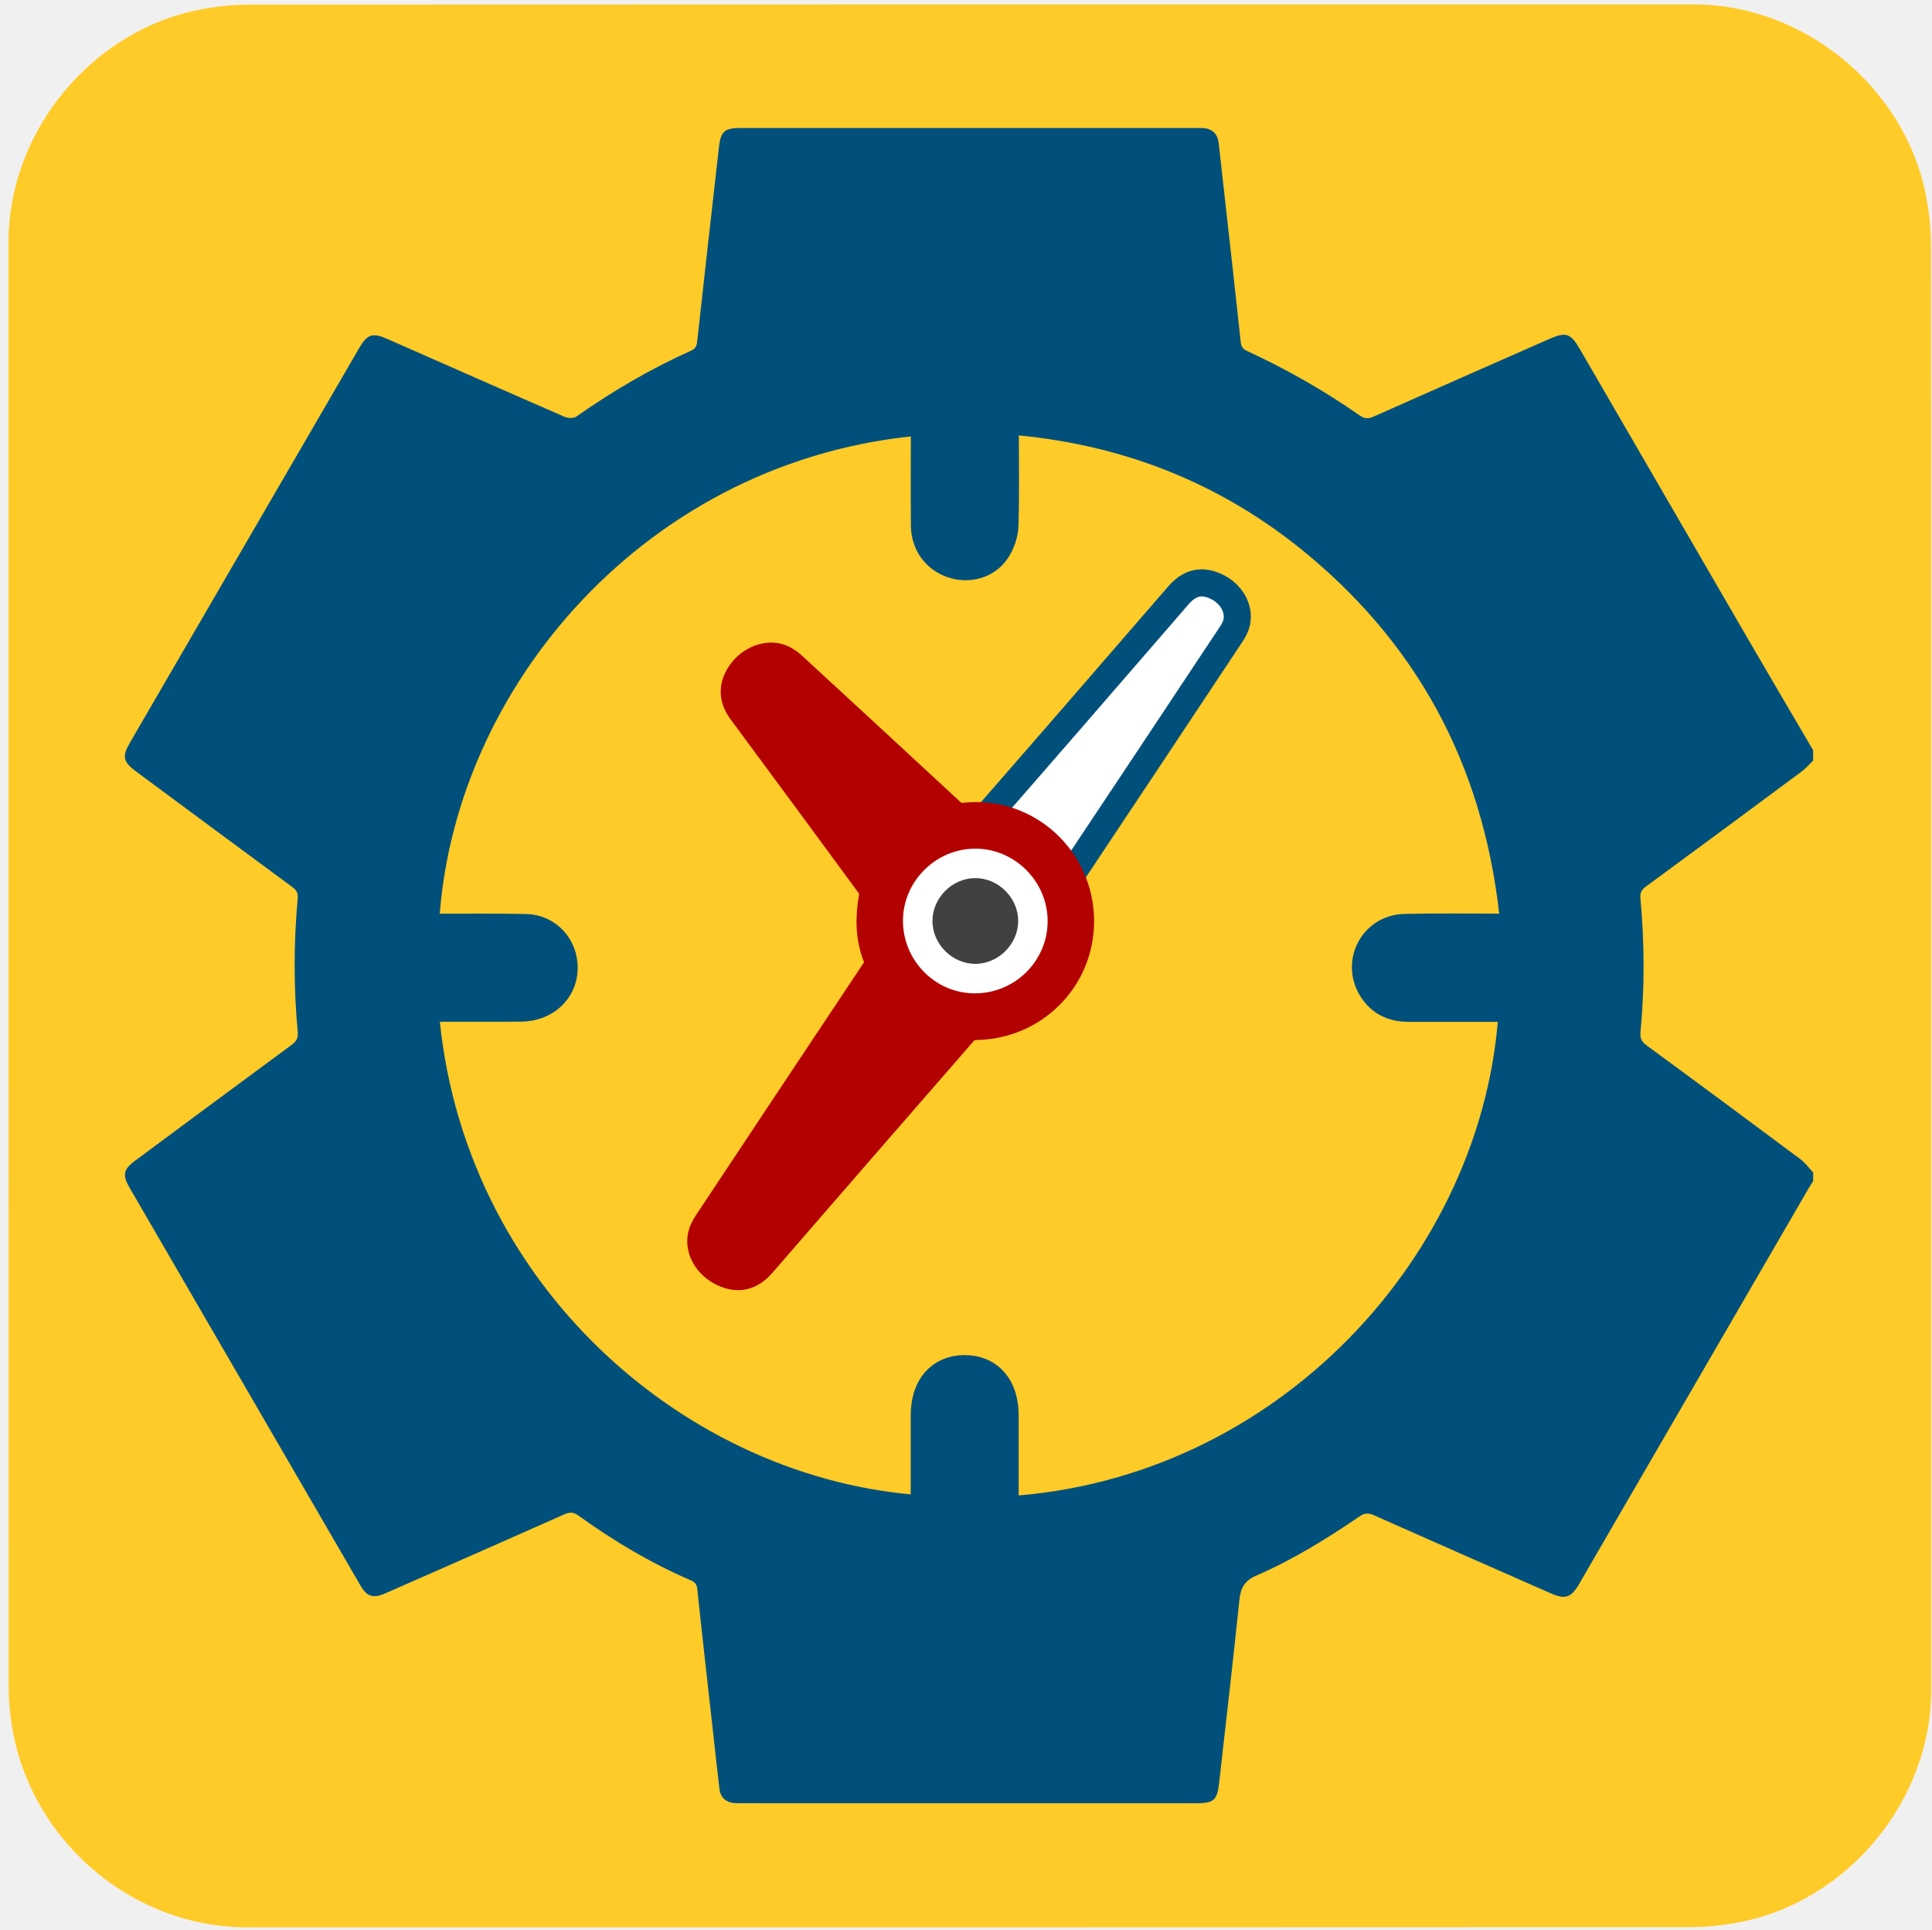
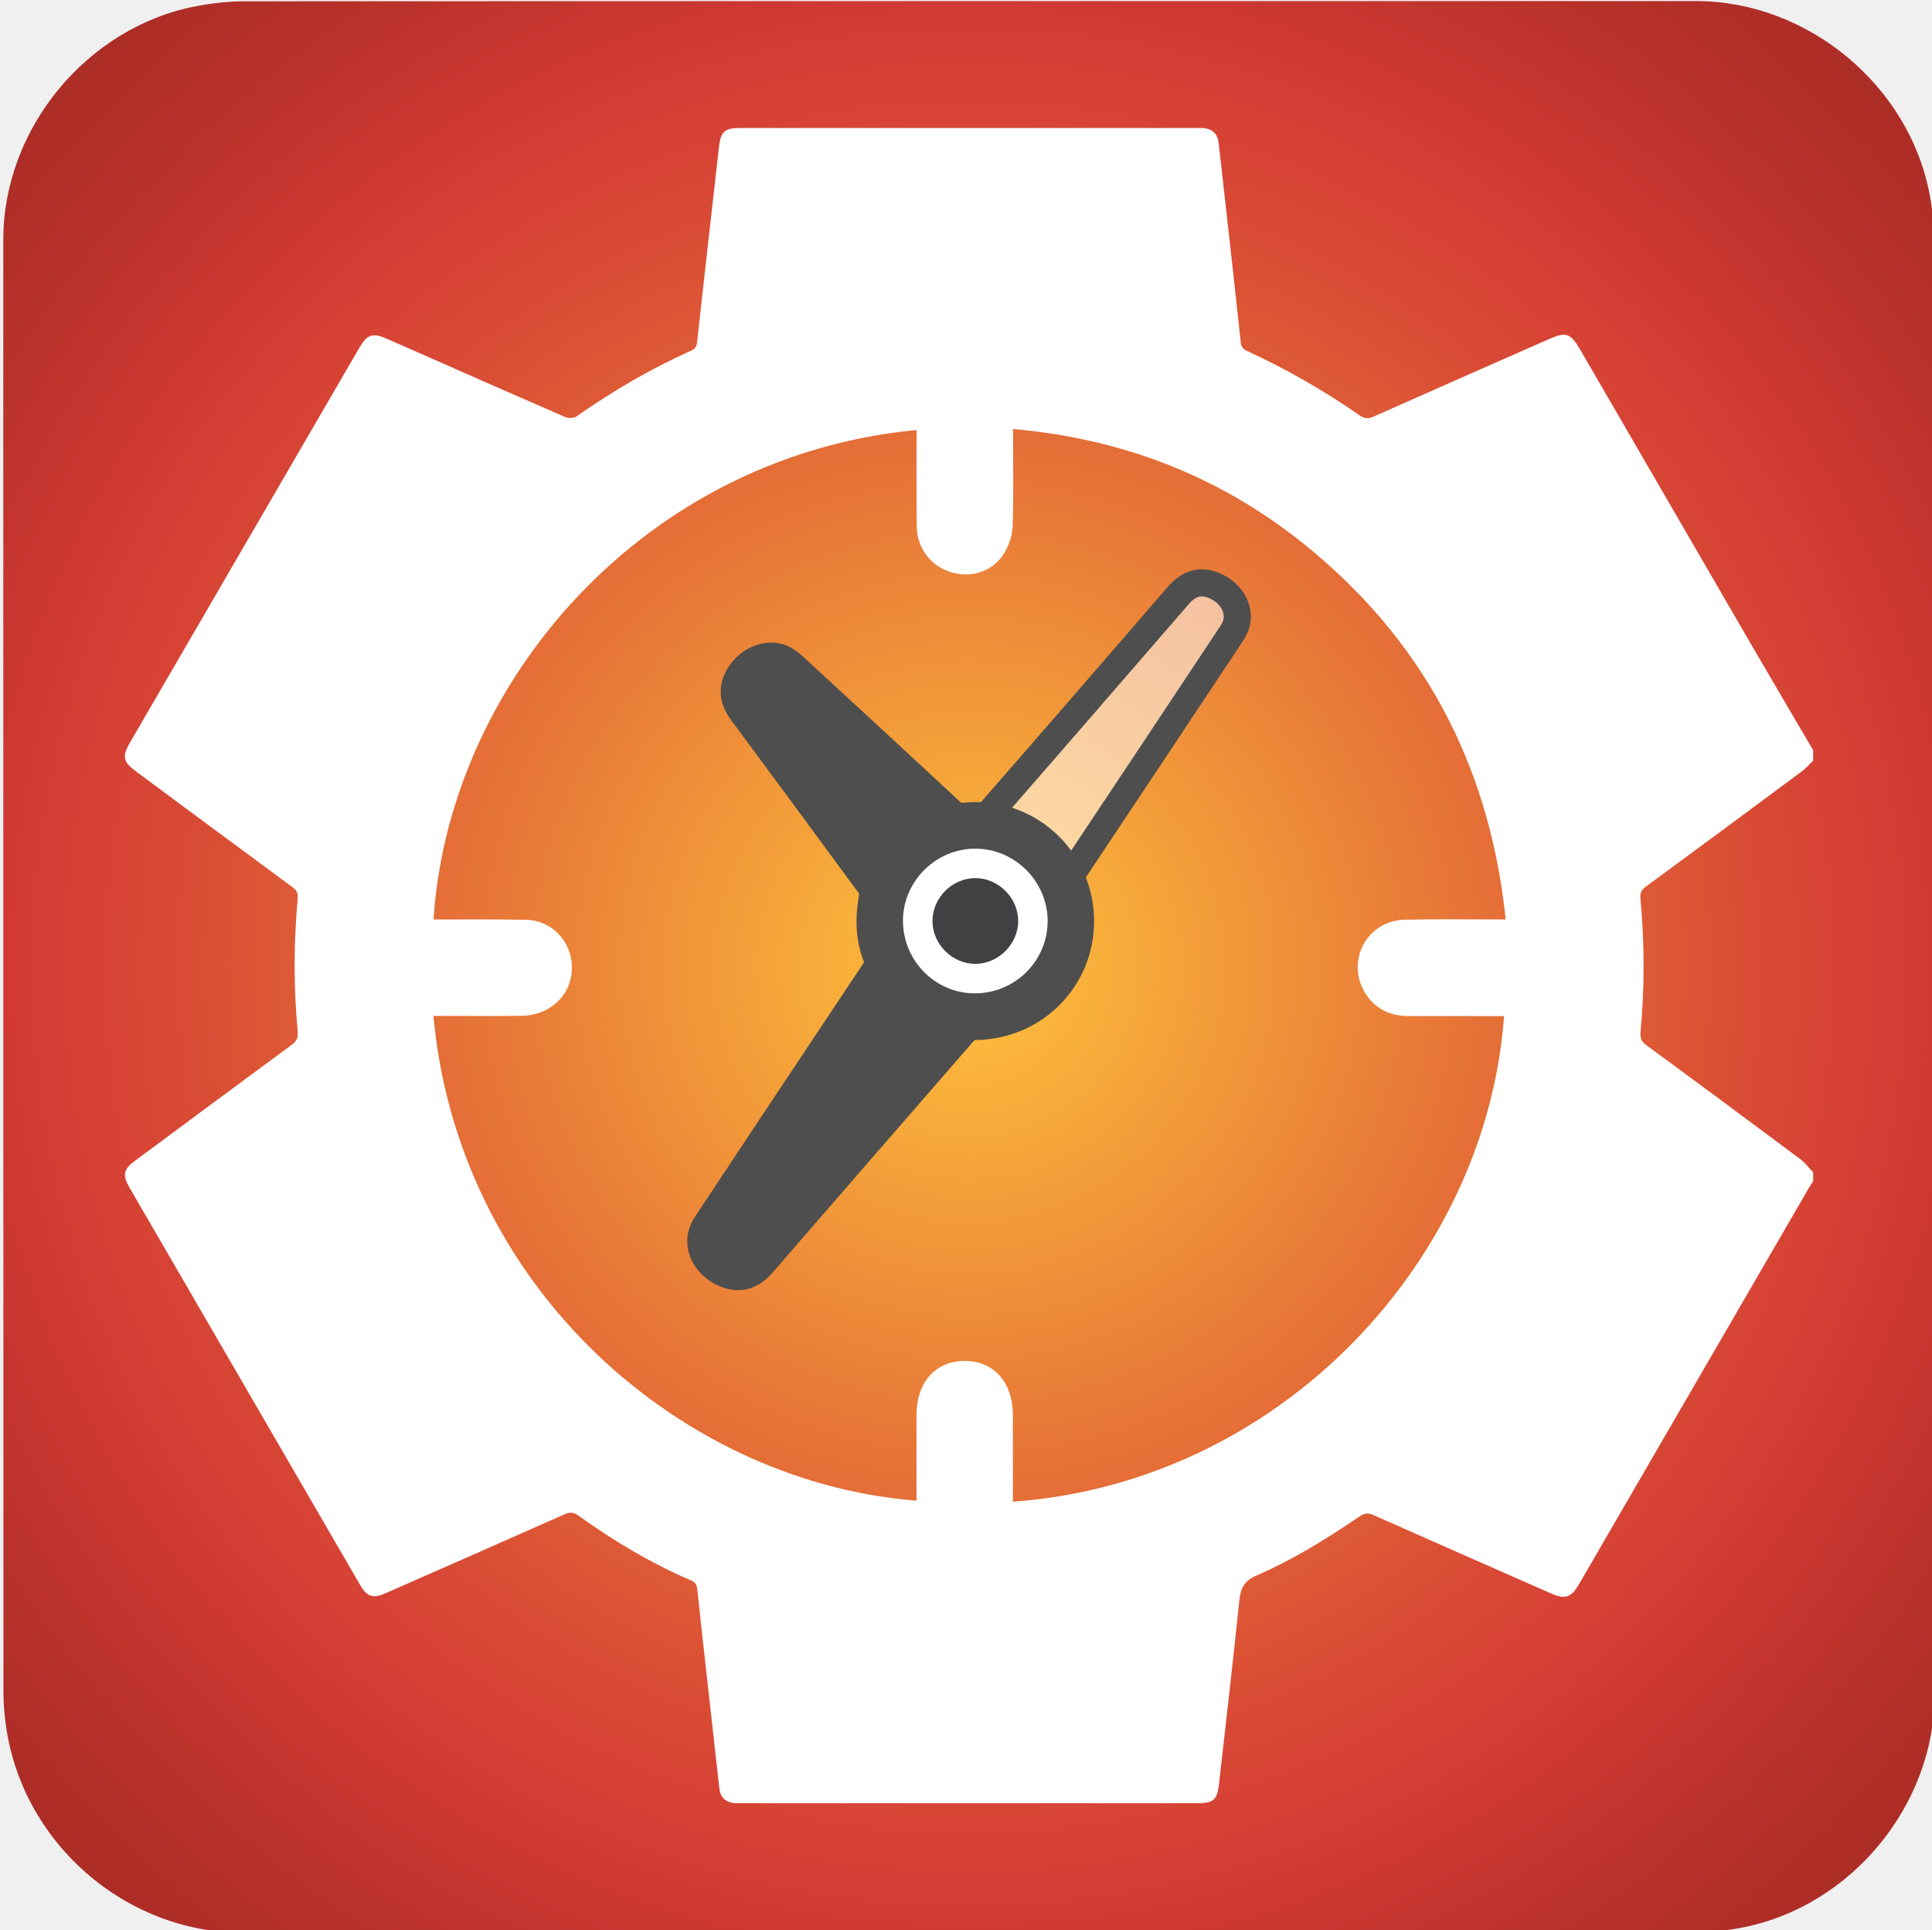
- <svg xmlns="http://www.w3.org/2000/svg" id="ec8cpe2uwx6k1" viewBox="0 0 499.17 498.38" shape-rendering="geometricPrecision" text-rendering="geometricPrecision">
+ <svg xmlns="http://www.w3.org/2000/svg" id="eo3z0svo1z31" viewBox="0 0 499.17 498.38" shape-rendering="geometricPrecision" text-rendering="geometricPrecision">
  <style>
-         #ec8cpe2uwx6k6_tr {animation: ec8cpe2uwx6k6_tr__tr 4500ms linear infinite normal forwards}@keyframes ec8cpe2uwx6k6_tr__tr { 0% {transform: translate(250.36px,249.45px) rotate(0deg)} 11.111% {transform: translate(250.36px,249.45px) rotate(45deg)} 22.222% {transform: translate(250.36px,249.45px) rotate(90deg)} 33.333% {transform: translate(250.36px,249.45px) rotate(90deg)} 44.444% {transform: translate(250.36px,249.45px) rotate(135deg)} 55.556% {transform: translate(250.36px,249.45px) rotate(180deg)} 66.667% {transform: translate(250.36px,249.45px) rotate(180deg)} 77.778% {transform: translate(250.36px,249.45px) rotate(225deg)} 88.889% {transform: translate(250.36px,249.45px) rotate(270deg)} 100% {transform: translate(250.36px,249.45px) rotate(270deg)} }#ec8cpe2uwx6k9_tr {animation: ec8cpe2uwx6k9_tr__tr 4500ms linear infinite normal forwards}@keyframes ec8cpe2uwx6k9_tr__tr { 0% {transform: translate(251.995px,237.915px) rotate(0deg)} 100% {transform: translate(251.995px,237.915px) rotate(360deg)} }#ec8cpe2uwx6k11_tr {animation: ec8cpe2uwx6k11_tr__tr 4500ms linear infinite normal forwards}@keyframes ec8cpe2uwx6k11_tr__tr { 0% {transform: translate(251.995px,237.9202px) rotate(0deg)} 100% {transform: translate(251.995px,237.9202px) rotate(-1080deg)} }
+         #eo3z0svo1z35_tr {animation: eo3z0svo1z35_tr__tr 5000ms linear infinite normal forwards}@keyframes eo3z0svo1z35_tr__tr { 0% {transform: translate(250.36px,249.45px) rotate(0deg)} 10% {transform: translate(250.36px,249.45px) rotate(45deg)} 20% {transform: translate(250.36px,249.45px) rotate(90deg)} 30% {transform: translate(250.36px,249.45px) rotate(90deg)} 40% {transform: translate(250.36px,249.45px) rotate(90deg)} 50% {transform: translate(250.36px,249.45px) rotate(135deg)} 60% {transform: translate(250.36px,249.45px) rotate(180deg)} 70% {transform: translate(250.36px,249.45px) rotate(180deg)} 80% {transform: translate(250.36px,249.45px) rotate(225.07deg)} 90% {transform: translate(250.36px,249.45px) rotate(270deg)} 100% {transform: translate(250.36px,249.45px) rotate(270deg)} }#eo3z0svo1z38_tr {animation: eo3z0svo1z38_tr__tr 5000ms linear infinite normal forwards}@keyframes eo3z0svo1z38_tr__tr { 0% {transform: translate(251.995px,237.915px) rotate(0deg)} 100% {transform: translate(251.995px,237.915px) rotate(360deg)} }#eo3z0svo1z310_tr {animation: eo3z0svo1z310_tr__tr 5000ms linear infinite normal forwards}@keyframes eo3z0svo1z310_tr__tr { 0% {transform: translate(251.995px,237.9202px) rotate(0deg)} 100% {transform: translate(251.995px,237.9202px) rotate(-720deg)} }
    </style>
-   <g id="ec8cpe2uwx6k2">
-     <path id="ec8cpe2uwx6k3" d="M498.97,249.56C498.97,311.89,498.97,374.22,498.97,436.55C498.97,465.12,477.42,491.24,449.28,496.59C445.12,497.38,440.82,497.83,436.59,497.83C312.35,497.9,188.11,497.88,63.87,497.88C33.42,497.88,6.83,474.52,2.84,444.21C2.49,441.54,2.25,438.82,2.25,436.13C2.21,311.58,2.21,187.02,2.21,62.47C2.21,33.89,23.77,7.77,51.9,2.43C56.06,1.64,60.36,1.19,64.59,1.19C188.94,1.13,313.28,1.14,437.63,1.14C466.2,1.14,492.36,22.72,497.67,50.83C498.46,54.99,498.91,59.29,498.91,63.52C498.99,125.53,498.97,187.55,498.97,249.56Z" fill="#ffcb28" stroke="none" stroke-width="1" />
+   <defs>
+     <radialGradient id="eo3z0svo1z33-fill" cx="250.357" cy="249.77" r="383.734" spreadMethod="pad" gradientUnits="userSpaceOnUse">
+       <stop id="eo3z0svo1z33-fill-0" offset="0%" stop-color="rgb(255,197,63)" />
+       <stop id="eo3z0svo1z33-fill-1" offset="3.88%" stop-color="rgb(252,186,60)" />
+       <stop id="eo3z0svo1z33-fill-2" offset="32.36%" stop-color="rgb(231,118,55)" />
+       <stop id="eo3z0svo1z33-fill-3" offset="52.92%" stop-color="rgb(217,75,53)" />
+       <stop id="eo3z0svo1z33-fill-4" offset="63.35%" stop-color="rgb(212,59,52)" />
+       <stop id="eo3z0svo1z33-fill-5" offset="65.79%" stop-color="rgb(206,56,50)" />
+       <stop id="eo3z0svo1z33-fill-6" offset="77.31%" stop-color="rgb(182,49,42)" />
+       <stop id="eo3z0svo1z33-fill-7" offset="88.03%" stop-color="rgb(169,43,38)" />
+       <stop id="eo3z0svo1z33-fill-8" offset="97.1%" stop-color="rgb(164,42,36)" />
+     </radialGradient>
+   </defs>
+   <g id="eo3z0svo1z32">
+     <path id="eo3z0svo1z33" d="M499.86,249.83C499.86,312.44,499.86,375.05,499.86,437.67C499.86,466.37,478.22,492.6,449.95,497.98C445.77,498.77,441.45,499.23,437.2,499.23C312.4,499.3,187.59,499.28,62.79,499.28C32.19,499.28,5.49,475.81,1.48,445.37C1.13,442.68,0.89,439.96,0.89,437.25C0.85,312.12,0.85,187,0.85,61.89C0.85,33.18,22.51,6.94,50.76,1.58C54.94,0.79,59.26,0.33,63.51,0.33C188.42,0.26,313.32,0.28,438.24,0.28C466.95,0.28,493.22,21.96,498.55,50.19C499.34,54.37,499.79,58.69,499.8,62.94C499.88,125.23,499.86,187.53,499.86,249.83Z" fill="url(#eo3z0svo1z33-fill)" stroke="none" stroke-width="1" />
  </g>
-   <g id="ec8cpe2uwx6k4">
-     <path id="ec8cpe2uwx6k5" display="none" d="M425.22,239.99C438.67,230.13,452.07,220.21,465.46,210.27C466.56,209.46,467.46,208.38,468.45,207.42C468.45,206.53,468.45,205.64,468.45,204.75C462.99,195.44,457.51,186.15,452.09,176.82C437.44,151.6,422.82,126.36,408.18,101.13C405.8,97.03,404.56,96.63,400.31,98.5C385.16,105.18,369.99,111.84,354.86,118.58C353.45,119.21,352.48,119.1,351.26,118.25C342.08,111.83,332.37,106.32,322.21,101.62C321.17,101.14,320.69,100.58,320.56,99.36C319.31,87.5,317.96,75.66,316.64,63.81C316.05,58.51,315.47,53.21,314.86,47.91C314.57,45.36,313.05,44.03,310.35,44.02C300.71,44,291.06,44.01,281.42,44.01C251.38,44.01,221.34,44.01,191.3,44.01C187.21,44.01,186.2,44.91,185.75,48.91C183.86,65.69,181.94,82.46,180.11,99.25C179.98,100.45,179.6,101.07,178.52,101.55C168.08,106.22,158.27,111.99,148.91,118.55C148.22,119.03,146.79,119.02,145.96,118.66C130.64,112,115.35,105.24,100.06,98.51C96.25,96.83,94.88,97.27,92.8,100.85C73.05,134.84,53.29,168.82,33.54,202.81C31.47,206.37,31.79,207.74,35.17,210.24C48.63,220.2,62.07,230.18,75.56,240.11C76.64,240.91,77.03,241.65,76.91,243.03C75.86,254.5,75.84,265.98,76.91,277.45C77.06,279.11,76.57,279.95,75.29,280.89C61.74,290.85,48.24,300.88,34.72,310.9C31.94,312.96,31.6,314.52,33.34,317.53C53.25,351.85,73.17,386.17,93.1,420.48C94.81,423.42,96.38,423.92,99.57,422.52C115,415.74,130.44,408.97,145.84,402.11C147.27,401.48,148.22,401.56,149.45,402.45C158.54,409.01,168.14,414.71,178.44,419.16C179.47,419.61,180,420.13,180.14,421.38C181.39,433.24,182.74,445.08,184.06,456.93C184.66,462.3,185.23,467.68,185.87,473.05C186.16,475.45,187.73,476.73,190.33,476.74C197.38,476.77,204.42,476.75,211.47,476.75C244.03,476.75,276.59,476.75,309.16,476.75C313.55,476.75,314.47,475.98,314.96,471.64C316.75,455.82,318.58,440,320.22,424.17C320.54,421.07,321.62,419.23,324.57,417.95C334.04,413.85,342.8,408.43,351.3,402.63C352.55,401.78,353.52,401.72,354.9,402.33C370.17,409.12,385.47,415.84,400.76,422.57C404.35,424.15,405.94,423.63,407.9,420.27C427.66,386.2,447.42,352.14,467.19,318.07C467.59,317.38,468.03,316.71,468.46,316.03C468.46,315.29,468.46,314.55,468.46,313.8C467.35,312.64,466.39,311.3,465.12,310.35C451.93,300.52,438.71,290.72,425.44,281C424.13,280.04,423.7,279.13,423.85,277.53C424.92,266.06,424.89,254.58,423.84,243.11C423.7,241.7,424.03,240.87,425.22,239.99Z" fill="#01507b" stroke="none" stroke-width="1" />
-     <g id="ec8cpe2uwx6k6_tr" transform="translate(250.36,249.45) rotate(0)">
-       <path id="ec8cpe2uwx6k6" d="M250.36,96.22C165.73,96.22,97.13,164.83,97.13,249.45C97.13,334.07,165.74,402.68,250.36,402.68C334.98,402.68,403.59,334.07,403.59,249.45C403.59,164.83,334.99,96.22,250.36,96.22ZM259.7,390.07C259.7,389.28,259.7,388.5,259.7,387.72C259.7,380.38,259.7,373.03,259.7,365.69C259.7,358.16,255.7,353.54,249.19,353.56C242.79,353.58,238.8,358.2,238.8,365.58C238.8,372.85,238.8,380.12,238.8,387.39C238.8,388.19,238.8,389,238.8,389.81C175.97,385.99,115.5,334.05,109.82,260.55C110.61,260.51,111.39,260.44,112.17,260.44C119.66,260.43,127.16,260.49,134.65,260.42C140.93,260.36,145.59,256.06,145.76,250.34C145.94,244.57,141.67,239.74,135.9,239.61C128.11,239.44,120.32,239.54,112.53,239.53C111.66,239.53,110.78,239.53,109.9,239.53C112.89,176.12,165.22,114.73,238.83,108.9C238.83,109.71,238.83,110.51,238.83,111.3C238.83,119.46,238.78,127.62,238.85,135.78C238.89,140.54,241.65,144.31,245.94,145.79C250.16,147.24,254.9,146.06,257.44,142.33C258.69,140.48,259.57,138.01,259.64,135.79C259.9,127.71,259.74,119.62,259.74,111.53C259.74,110.72,259.74,109.91,259.74,108.66C290.11,110.91,317.05,121.34,340.29,140.72C371.01,166.34,387.56,199.42,391.23,239.52C390.02,239.52,389.16,239.52,388.3,239.52C379.84,239.53,371.38,239.39,362.93,239.59C354.71,239.79,350.11,248.6,354.46,255.54C356.62,258.98,359.87,260.46,363.85,260.47C372.01,260.49,380.17,260.48,388.33,260.48C389.13,260.48,389.93,260.48,390.74,260.48C387.12,325.99,331.85,385.97,259.7,390.07Z" transform="translate(-250.36,-249.45)" fill="#01507b" stroke="#01507b" stroke-width="7" stroke-miterlimit="10" />
+   <g id="eo3z0svo1z34">
+     <g id="eo3z0svo1z35_tr" transform="translate(250.36,249.45) rotate(0)">
+       <path id="eo3z0svo1z35" d="M250.36,96.22C165.73,96.22,97.13,164.83,97.13,249.45C97.13,334.07,165.74,402.68,250.36,402.68C334.98,402.68,403.59,334.07,403.59,249.45C403.59,164.83,334.99,96.22,250.36,96.22ZM259.7,390.07C259.7,389.28,259.7,388.5,259.7,387.72C259.7,380.38,259.7,373.03,259.7,365.69C259.7,358.16,255.7,353.54,249.19,353.56C242.79,353.58,238.8,358.2,238.8,365.58C238.8,372.85,238.8,380.12,238.8,387.39C238.8,388.19,238.8,389,238.8,389.81C175.97,385.99,115.5,334.05,109.82,260.55C110.61,260.51,111.39,260.44,112.17,260.44C119.66,260.43,127.16,260.49,134.65,260.42C140.93,260.36,145.59,256.06,145.76,250.34C145.94,244.57,141.67,239.74,135.9,239.61C128.11,239.44,120.32,239.54,112.53,239.53C111.66,239.53,110.78,239.53,109.9,239.53C112.89,176.12,165.22,114.73,238.83,108.9C238.83,109.71,238.83,110.51,238.83,111.3C238.83,119.46,238.78,127.62,238.85,135.78C238.89,140.54,241.65,144.31,245.94,145.79C250.16,147.24,254.9,146.06,257.44,142.33C258.69,140.48,259.57,138.01,259.64,135.79C259.9,127.71,259.74,119.62,259.74,111.53C259.74,110.72,259.74,109.91,259.74,108.66C290.11,110.91,317.05,121.34,340.29,140.72C371.01,166.34,387.56,199.42,391.23,239.52C390.02,239.52,389.16,239.52,388.3,239.52C379.84,239.53,371.38,239.39,362.93,239.59C354.71,239.79,350.11,248.6,354.46,255.54C356.62,258.98,359.87,260.46,363.85,260.47C372.01,260.49,380.17,260.48,388.33,260.48C389.13,260.48,389.93,260.48,390.74,260.48C387.12,325.99,331.85,385.97,259.7,390.07Z" transform="translate(-250.36,-249.45)" fill="rgb(255,255,255)" stroke="rgb(255,255,255)" stroke-width="4" />
    </g>
-     <path id="ec8cpe2uwx6k7" d="M425.23,229.04C438.68,219.18,452.08,209.26,465.47,199.32C466.57,198.51,467.47,197.43,468.46,196.47C468.46,195.58,468.46,194.69,468.46,193.8C463,184.49,457.52,175.2,452.1,165.87C437.45,140.65,422.83,115.41,408.19,90.18C405.81,86.08,404.57,85.68,400.32,87.55C385.17,94.23,370,100.89,354.87,107.63C353.46,108.26,352.49,108.15,351.27,107.3C342.09,100.88,332.38,95.37,322.22,90.67C321.18,90.19,320.7,89.63,320.57,88.41C319.32,76.55,317.97,64.71,316.65,52.86C316.06,47.56,315.48,42.26,314.87,36.96C314.58,34.41,313.06,33.08,310.36,33.07C300.72,33.05,291.07,33.06,281.43,33.06C251.39,33.06,221.35,33.06,191.31,33.06C187.22,33.06,186.21,33.96,185.76,37.96C183.87,54.74,181.95,71.51,180.12,88.3C179.99,89.5,179.61,90.12,178.53,90.6C168.09,95.27,158.28,101.04,148.92,107.6C148.23,108.08,146.8,108.07,145.97,107.71C130.65,101.05,115.36,94.29,100.07,87.56C96.26,85.88,94.89,86.32,92.81,89.9C73.05,123.9,53.3,157.89,33.55,191.88C31.48,195.44,31.8,196.81,35.18,199.31C48.64,209.27,62.08,219.25,75.57,229.18C76.65,229.98,77.04,230.72,76.92,232.1C75.87,243.57,75.85,255.05,76.92,266.52C77.07,268.18,76.58,269.02,75.3,269.96C61.75,279.92,48.25,289.95,34.73,299.97C31.95,302.03,31.61,303.59,33.35,306.6C53.26,340.92,73.18,375.24,93.11,409.55C94.82,412.49,96.39,412.99,99.58,411.59C115.01,404.81,130.45,398.04,145.85,391.18C147.28,390.55,148.23,390.63,149.46,391.52C158.55,398.08,168.15,403.78,178.45,408.23C179.48,408.68,180.01,409.2,180.15,410.45C181.4,422.31,182.75,434.15,184.07,446C184.67,451.37,185.24,456.75,185.88,462.12C186.17,464.52,187.74,465.8,190.34,465.81C197.39,465.84,204.43,465.82,211.48,465.82C244.04,465.82,276.6,465.82,309.17,465.82C313.56,465.82,314.48,465.05,314.97,460.71C316.76,444.89,318.59,429.07,320.23,413.24C320.55,410.14,321.63,408.3,324.58,407.02C334.05,402.92,342.81,397.5,351.31,391.7C352.56,390.85,353.53,390.79,354.91,391.4C370.18,398.19,385.48,404.91,400.77,411.64C404.36,413.22,405.95,412.7,407.91,409.34C427.67,375.27,447.43,341.21,467.2,307.14C467.6,306.45,468.04,305.78,468.47,305.1C468.47,304.36,468.47,303.62,468.47,302.87C467.36,301.71,466.4,300.37,465.13,299.42C451.94,289.59,438.72,279.79,425.45,270.07C424.14,269.11,423.71,268.2,423.86,266.6C424.93,255.13,424.9,243.65,423.85,232.18C423.71,230.75,424.03,229.92,425.23,229.04ZM250.36,402.68C165.73,402.68,97.13,334.07,97.13,249.45C97.13,164.83,165.73,96.22,250.36,96.22C334.99,96.22,403.59,164.83,403.59,249.45C403.59,334.07,334.99,402.68,250.36,402.68Z" fill="#01507b" stroke="none" stroke-width="1" />
+     <path id="eo3z0svo1z36" d="M425.23,229.04C438.68,219.18,452.08,209.26,465.47,199.32C466.57,198.51,467.47,197.43,468.46,196.47C468.46,195.58,468.46,194.69,468.46,193.8C463,184.49,457.52,175.2,452.1,165.87C437.45,140.65,422.83,115.41,408.19,90.18C405.81,86.08,404.57,85.68,400.32,87.55C385.17,94.23,370,100.89,354.87,107.63C353.46,108.26,352.49,108.15,351.27,107.3C342.09,100.88,332.38,95.37,322.22,90.67C321.18,90.19,320.7,89.63,320.57,88.41C319.32,76.55,317.97,64.71,316.65,52.86C316.06,47.56,315.48,42.26,314.87,36.96C314.58,34.41,313.06,33.08,310.36,33.07C300.72,33.05,291.07,33.06,281.43,33.06C251.39,33.06,221.35,33.06,191.31,33.06C187.22,33.06,186.21,33.96,185.76,37.96C183.87,54.74,181.95,71.51,180.12,88.3C179.99,89.5,179.61,90.12,178.53,90.6C168.09,95.27,158.28,101.04,148.92,107.6C148.23,108.08,146.8,108.07,145.97,107.71C130.65,101.05,115.36,94.29,100.07,87.56C96.26,85.88,94.89,86.32,92.81,89.9C73.05,123.9,53.3,157.89,33.55,191.88C31.48,195.44,31.8,196.81,35.18,199.31C48.64,209.27,62.08,219.25,75.57,229.18C76.65,229.98,77.04,230.72,76.92,232.1C75.87,243.57,75.85,255.05,76.92,266.52C77.07,268.18,76.58,269.02,75.3,269.96C61.75,279.92,48.25,289.95,34.73,299.97C31.95,302.03,31.61,303.59,33.35,306.6C53.26,340.92,73.18,375.24,93.11,409.55C94.82,412.49,96.39,412.99,99.58,411.59C115.01,404.81,130.45,398.04,145.85,391.18C147.28,390.55,148.23,390.63,149.46,391.52C158.55,398.08,168.15,403.78,178.45,408.23C179.48,408.68,180.01,409.2,180.15,410.45C181.4,422.31,182.75,434.15,184.07,446C184.67,451.37,185.24,456.75,185.88,462.12C186.17,464.52,187.74,465.8,190.34,465.81C197.39,465.84,204.43,465.82,211.48,465.82C244.04,465.82,276.6,465.82,309.17,465.82C313.56,465.82,314.48,465.05,314.97,460.71C316.76,444.89,318.59,429.07,320.23,413.24C320.55,410.14,321.63,408.3,324.58,407.02C334.05,402.92,342.81,397.5,351.31,391.7C352.56,390.85,353.53,390.79,354.91,391.4C370.18,398.19,385.48,404.91,400.77,411.64C404.36,413.22,405.95,412.7,407.91,409.34C427.67,375.27,447.43,341.21,467.2,307.14C467.6,306.45,468.04,305.78,468.47,305.1C468.47,304.36,468.47,303.62,468.47,302.87C467.36,301.71,466.4,300.37,465.13,299.42C451.94,289.59,438.72,279.79,425.45,270.07C424.14,269.11,423.71,268.2,423.86,266.6C424.93,255.13,424.9,243.65,423.85,232.18C423.71,230.75,424.03,229.92,425.23,229.04ZM250.36,402.68C165.73,402.68,97.13,334.07,97.13,249.45C97.13,164.83,165.73,96.22,250.36,96.22C334.99,96.22,403.59,164.83,403.59,249.45C403.59,334.07,334.99,402.68,250.36,402.68Z" fill="rgb(255,255,255)" stroke="none" stroke-width="1" />
  </g>
-   <g id="ec8cpe2uwx6k8">
-     <g id="ec8cpe2uwx6k9_tr" transform="translate(251.995,237.915) rotate(0)">
-       <path id="ec8cpe2uwx6k9" d="M277.23,185.23C269.77,193.82,262.31,202.4,254.83,210.96C254.21,211.67,252.97,212.21,252.01,212.21C237.63,212.32,226.14,223.75,226.1,238.08C226.07,253.61,239.41,265.72,254.75,263.97C254.93,263.95,255.09,263.94,255.25,263.93C261.94,256.82,271.74,246.42,277.92,239.85C278.14,236.28,277.74,232.76,276.38,229.34C275.82,227.94,276.1,227.03,276.85,225.9C290.64,205.21,304.4,184.5,318.14,163.78C318.75,162.86,319.3,161.81,319.53,160.75C320.31,157.14,318.07,153.33,314.28,151.53C310.49,149.72,307.34,150.48,304.47,153.79C295.41,164.27,286.32,174.76,277.23,185.23Z" transform="translate(-251.995,-237.915)" fill="#fff" stroke="#01507b" stroke-width="7" stroke-miterlimit="10" />
+   <g id="eo3z0svo1z37">
+     <g id="eo3z0svo1z38_tr" transform="translate(251.995,237.915) rotate(0)">
+       <path id="eo3z0svo1z38" d="M277.23,185.23C269.77,193.82,262.31,202.4,254.83,210.96C254.21,211.67,252.97,212.21,252.01,212.21C237.63,212.32,226.14,223.75,226.1,238.08C226.07,253.61,239.41,265.72,254.75,263.97C254.93,263.95,255.09,263.94,255.25,263.93C261.94,256.82,271.74,246.42,277.92,239.85C278.14,236.28,277.74,232.76,276.38,229.34C275.82,227.94,276.1,227.03,276.85,225.9C290.64,205.21,304.4,184.5,318.14,163.78C318.75,162.86,319.3,161.81,319.53,160.75C320.31,157.14,318.07,153.33,314.28,151.53C310.49,149.72,307.34,150.48,304.47,153.79C295.41,164.27,286.32,174.76,277.23,185.23Z" transform="translate(-251.995,-237.915)" fill="rgb(255,255,255)" fill-opacity="0.53" stroke="rgb(78,78,78)" stroke-width="7" />
    </g>
  </g>
-   <g id="ec8cpe2uwx6k10">
-     <g id="ec8cpe2uwx6k11_tr" transform="translate(251.995,237.9202) rotate(0)">
-       <path id="ec8cpe2uwx6k11" d="M279.18,238.03C279.15,253.05,267.1,265.04,252.02,265.16C251.02,265.17,249.72,265.73,249.07,266.48C231.67,286.42,214.34,306.42,197,326.42C194,329.89,190.69,330.68,186.72,328.78C182.75,326.89,180.41,322.9,181.22,319.11C181.46,317.99,182.04,316.9,182.68,315.93C197.09,294.2,211.51,272.49,225.97,250.8C226.76,249.61,227.05,248.66,226.47,247.19C224.5,242.24,224.46,237.1,225.37,231.89C225.54,230.89,225.32,229.52,224.74,228.72C213.75,213.72,202.68,198.78,191.63,183.82C189.13,180.44,189.07,177.16,191.43,173.79C193.77,170.45,198.03,168.7,201.49,169.85C202.7,170.25,203.87,171.06,204.82,171.93C218.46,184.48,232.08,197.06,245.67,209.66C246.7,210.61,247.59,211.05,249.15,210.87C265.22,209.05,279.21,221.75,279.18,238.03Z" transform="translate(-251.995,-237.9202)" fill="#b30000" stroke="#b30000" stroke-width="7" stroke-miterlimit="10" />
+   <g id="eo3z0svo1z39">
+     <g id="eo3z0svo1z310_tr" transform="translate(251.995,237.9202) rotate(0)">
+       <path id="eo3z0svo1z310" d="M279.18,238.03C279.15,253.05,267.1,265.04,252.02,265.16C251.02,265.17,249.72,265.73,249.07,266.48C231.67,286.42,214.34,306.42,197,326.42C194,329.89,190.69,330.68,186.72,328.78C182.75,326.89,180.41,322.9,181.22,319.11C181.46,317.99,182.04,316.9,182.68,315.93C197.09,294.2,211.51,272.49,225.97,250.8C226.76,249.61,227.05,248.66,226.47,247.19C224.5,242.24,224.46,237.1,225.37,231.89C225.54,230.89,225.32,229.52,224.74,228.72C213.75,213.72,202.68,198.78,191.63,183.82C189.13,180.44,189.07,177.16,191.43,173.79C193.77,170.45,198.03,168.7,201.49,169.85C202.7,170.25,203.87,171.06,204.82,171.93C218.46,184.48,232.08,197.06,245.67,209.66C246.7,210.61,247.59,211.05,249.15,210.87C265.22,209.05,279.21,221.75,279.18,238.03Z" transform="translate(-251.995,-237.9202)" fill="rgb(78,78,78)" stroke="rgb(78,78,78)" stroke-width="7" />
    </g>
  </g>
-   <g id="ec8cpe2uwx6k12">
-     <g id="ec8cpe2uwx6k13">
-       <path id="ec8cpe2uwx6k14" d="M233.3,237.71C233.38,227.53,241.93,219.15,252.15,219.23C262.34,219.32,270.73,227.83,270.68,238.05C270.63,248.36,262.09,256.71,251.7,256.61C241.5,256.52,233.22,248.01,233.3,237.71Z" fill="rgb(255,255,255)" stroke="none" stroke-width="1" />
-       <path id="ec8cpe2uwx6k15" d="M251.98,226.84C257.95,226.83,263.06,231.93,263.07,237.9C263.08,243.86,257.97,248.98,252.01,248.99C246.04,249,240.93,243.91,240.92,237.93C240.91,231.96,246,226.85,251.98,226.84Z" fill="rgb(65,64,66)" stroke="none" stroke-width="1" />
+   <g id="eo3z0svo1z311">
+     <g id="eo3z0svo1z312">
+       <path id="eo3z0svo1z313" d="M233.3,237.71C233.38,227.53,241.93,219.15,252.15,219.23C262.34,219.32,270.73,227.83,270.68,238.05C270.63,248.36,262.09,256.71,251.7,256.61C241.5,256.52,233.22,248.01,233.3,237.71Z" fill="rgb(255,255,255)" stroke="none" stroke-width="1" />
+       <path id="eo3z0svo1z314" d="M251.98,226.84C257.95,226.83,263.06,231.93,263.07,237.9C263.08,243.86,257.97,248.98,252.01,248.99C246.04,249,240.93,243.91,240.92,237.93C240.91,231.96,246,226.85,251.98,226.84Z" fill="rgb(65,64,66)" stroke="none" stroke-width="1" />
    </g>
  </g>
</svg>
